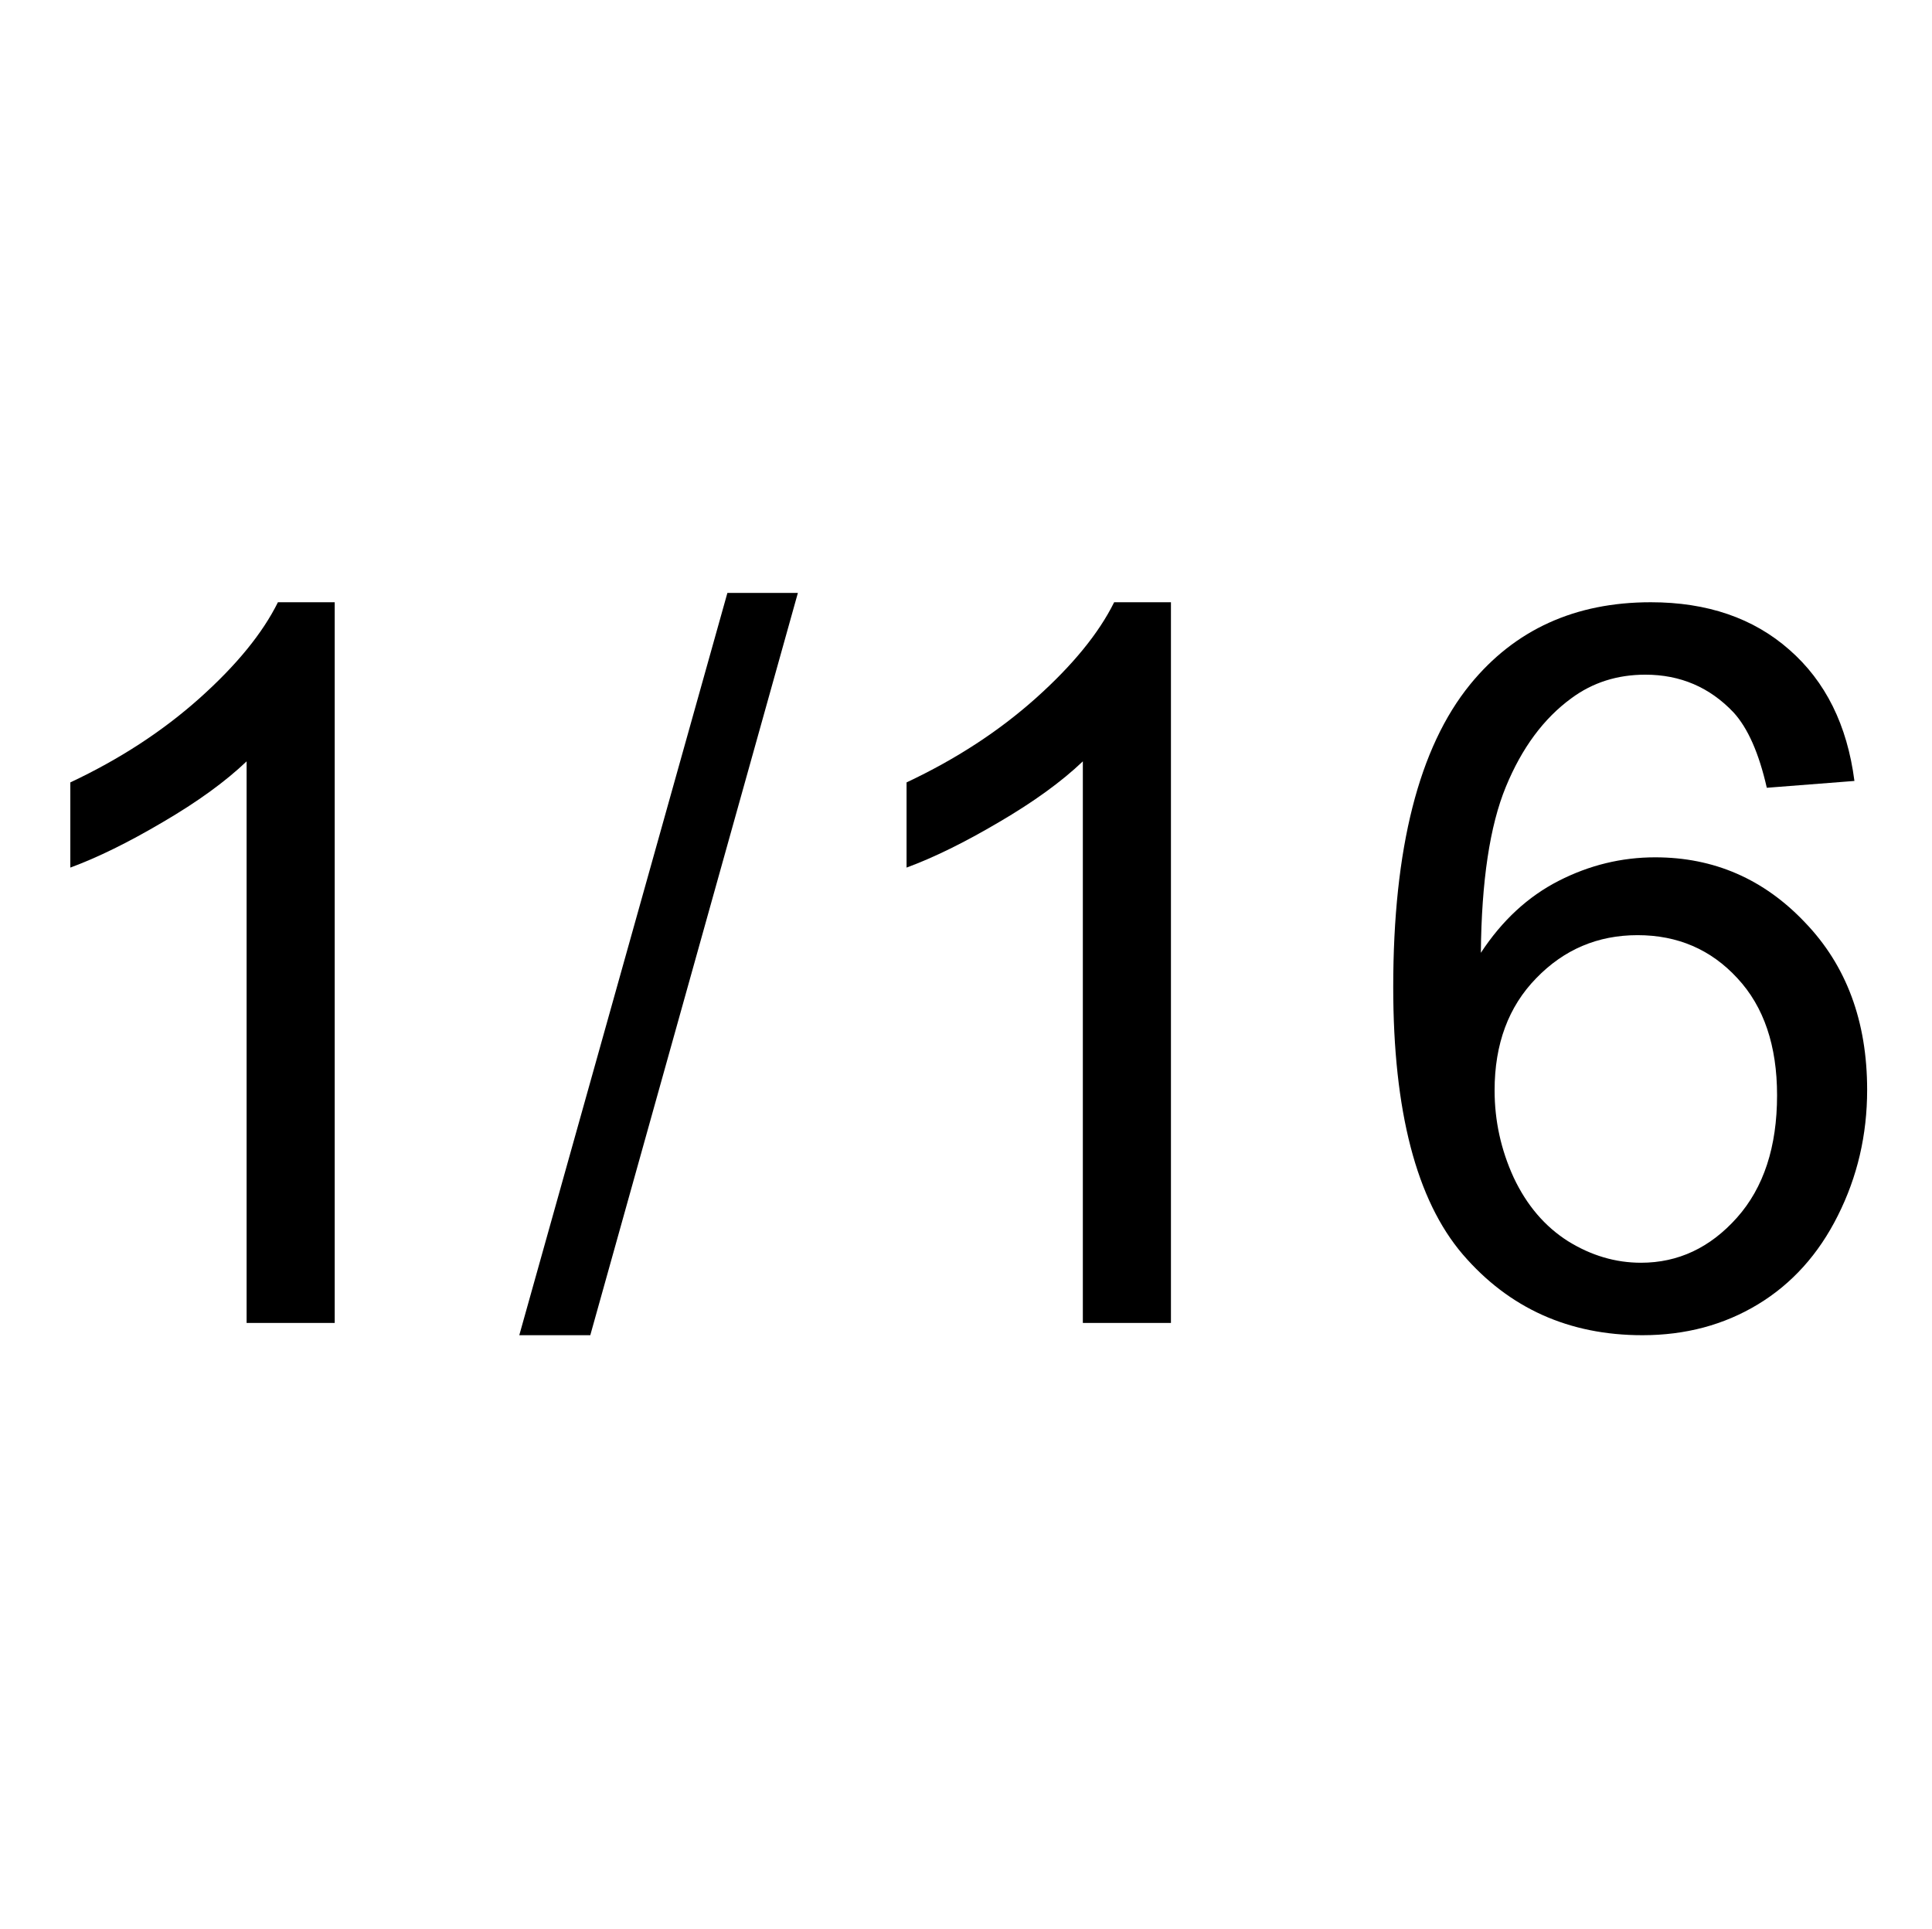
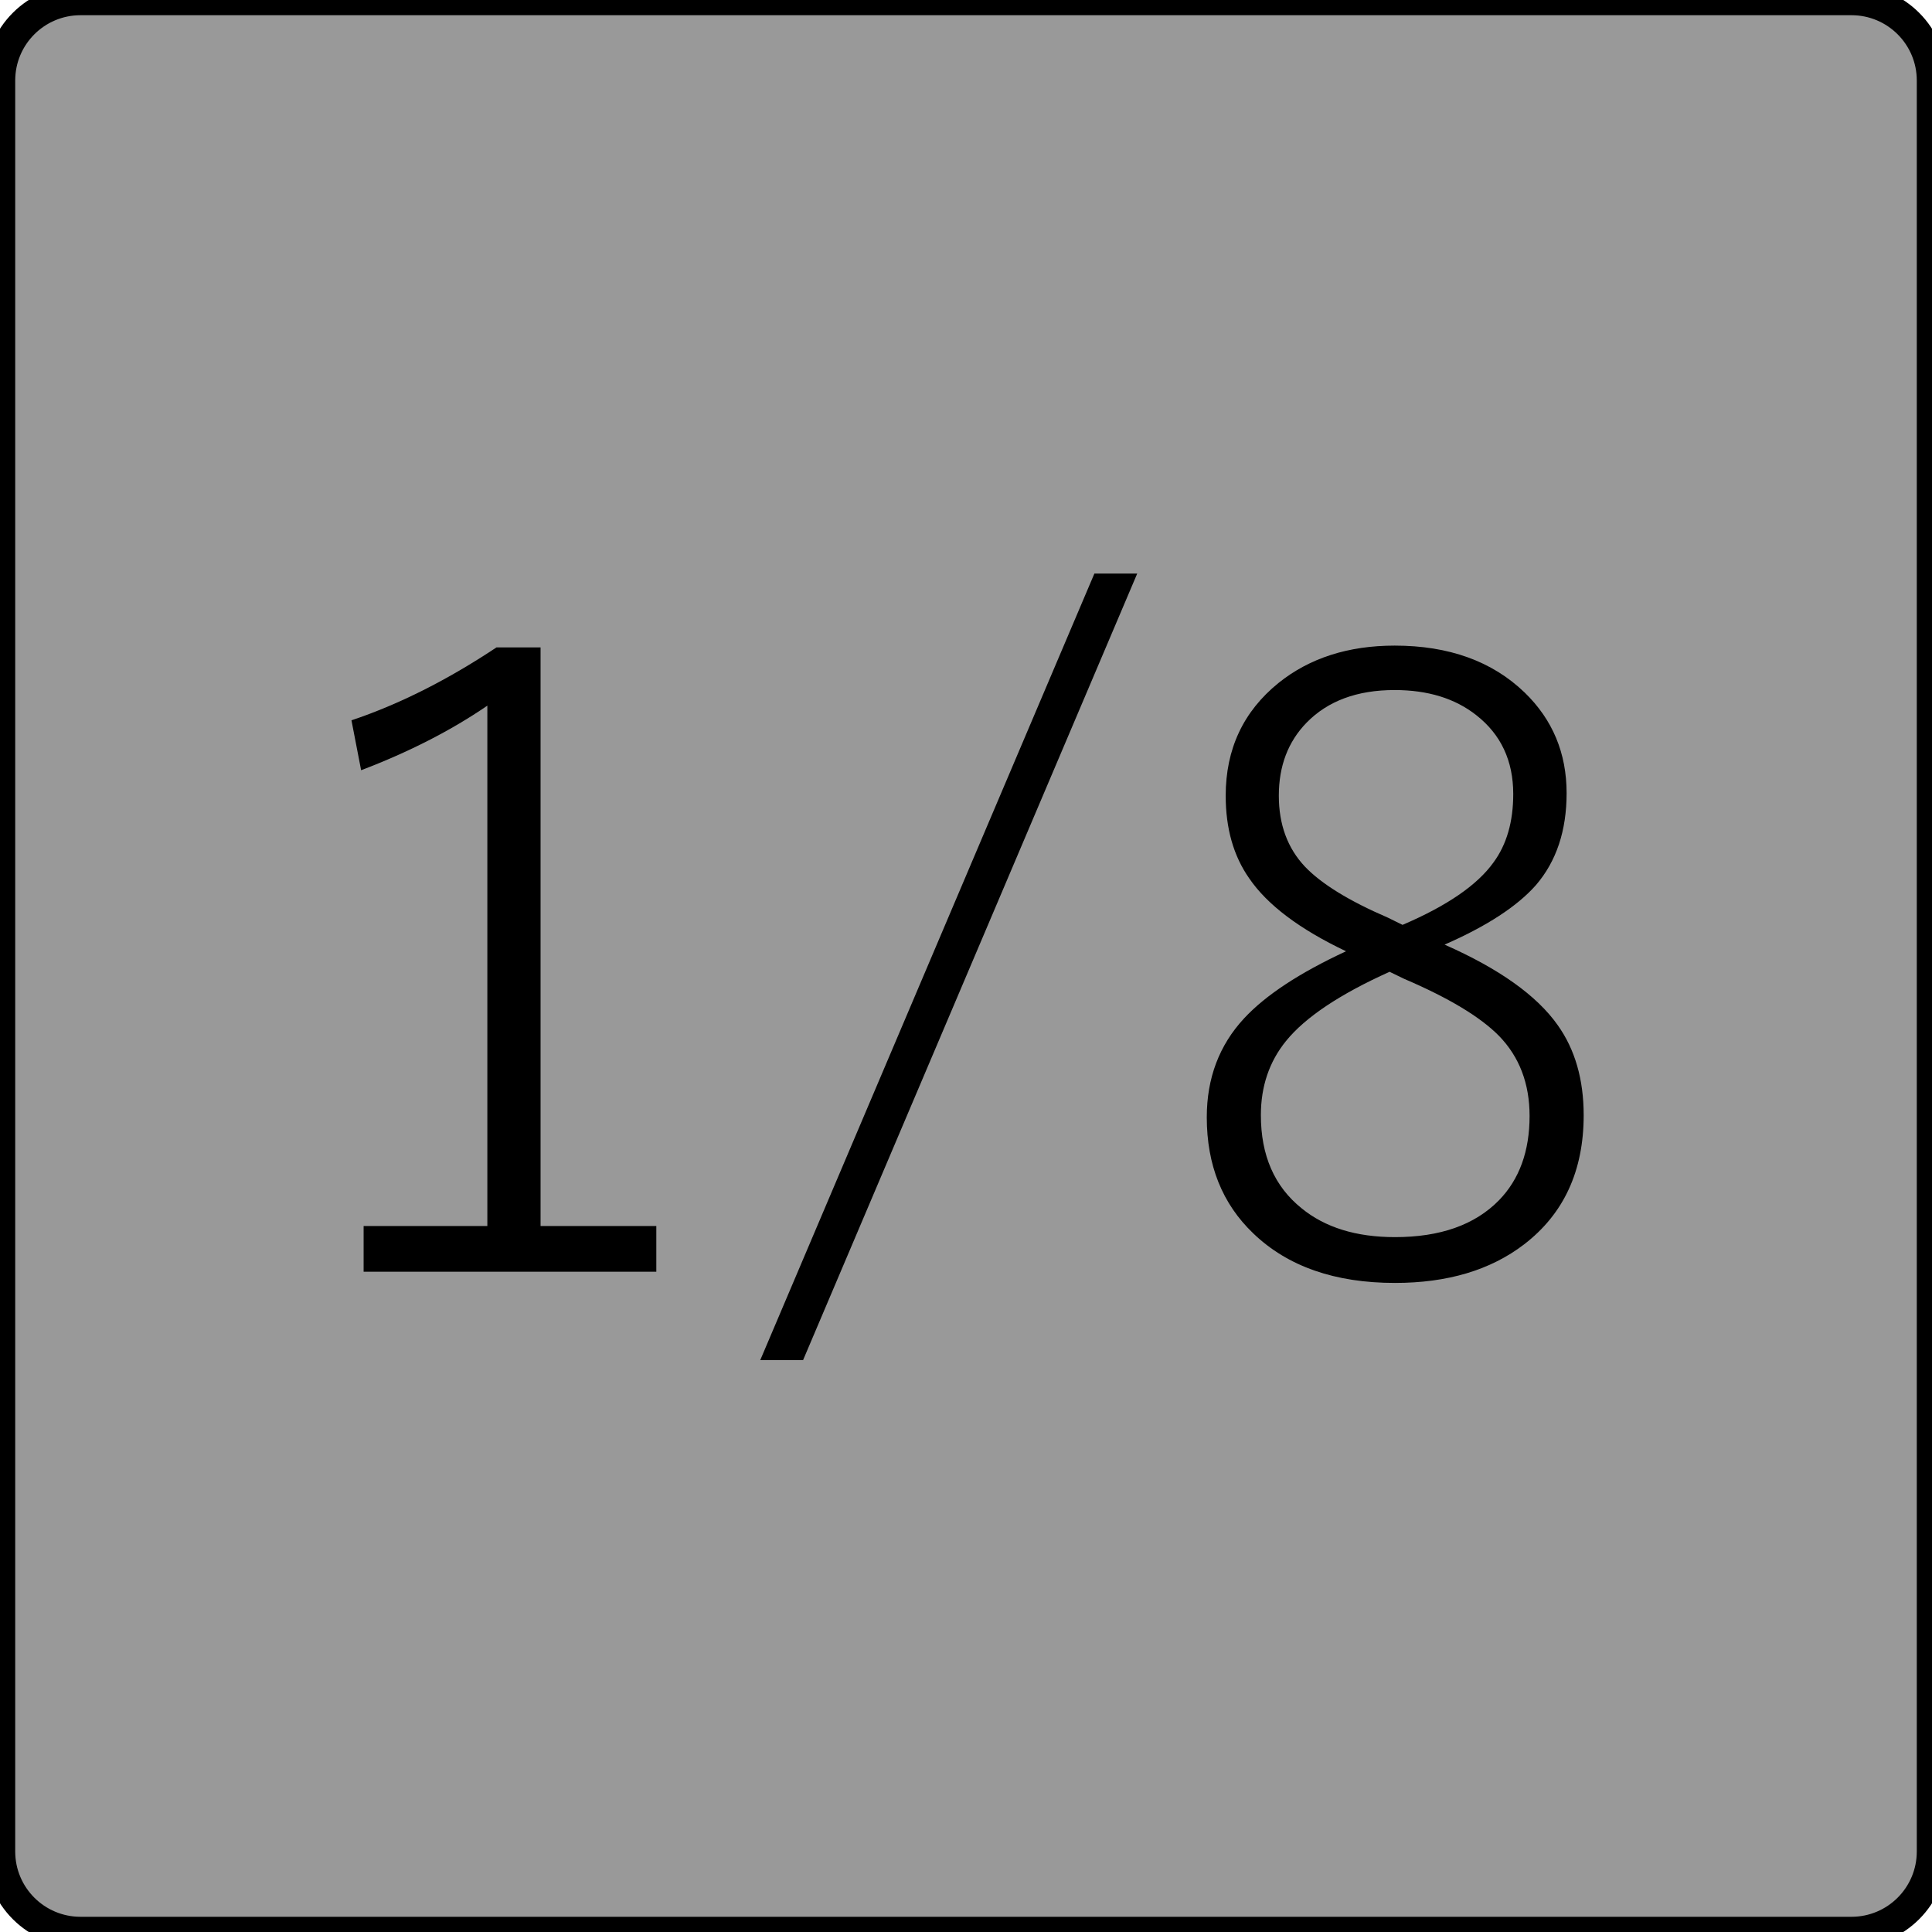
- <svg xmlns="http://www.w3.org/2000/svg" version="1.0" id="svg111794" x="0px" y="0px" width="19.993" height="19.957" viewBox="0 0 19.993 19.957" enable-background="new 0 0 17.856 17.859" xml:space="preserve">
-   <defs id="defs13">
- 	
- 	
- 	
- </defs>
-   <g aria-label="1/16" transform="matrix(0.4086518,0,0,0.4086518,5.277291,8.029618)" id="text833" style="font-style:normal;font-variant:normal;font-weight:normal;font-stretch:normal;font-size:25.391px;line-height:100%;font-family:Arial;-inkscape-font-specification:Arial;font-variant-ligatures:normal;font-variant-position:normal;font-variant-caps:normal;font-variant-numeric:normal;font-variant-alternates:normal;font-variant-east-asian:normal;font-feature-settings:normal;font-variation-settings:normal;text-indent:0;text-align:center;text-decoration:none;text-decoration-line:none;text-decoration-style:solid;text-decoration-color:#000000;letter-spacing:0px;word-spacing:0px;text-transform:none;writing-mode:lr-tb;direction:ltr;text-orientation:mixed;dominant-baseline:auto;baseline-shift:baseline;text-anchor:middle;white-space:normal;shape-padding:0;shape-margin:0;inline-size:0;opacity:1;vector-effect:none;fill:#000000;fill-opacity:1;stroke:none;stroke-width:1px;stroke-linecap:butt;stroke-linejoin:miter;stroke-miterlimit:4;stroke-dasharray:none;stroke-dashoffset:0;stroke-opacity:1;stop-color:#000000;stop-opacity:1">
-     <path d="M -4.438,13.851 H -6.669 V -0.37 Q -7.475,0.399 -8.789,1.167 -10.091,1.936 -11.133,2.32 V 0.163 Q -9.261,-0.717 -7.86,-1.969 -6.459,-3.222 -5.876,-4.399 H -4.438 Z" id="path832" />
-     <path d="M 0.236,14.161 5.506,-4.635 H 7.291 L 2.034,14.161 Z" id="path834" />
-     <path d="M 16.738,13.851 H 14.507 V -0.37 Q 13.701,0.399 12.387,1.167 11.085,1.936 10.043,2.32 V 0.163 Q 11.915,-0.717 13.316,-1.969 14.717,-3.222 15.3,-4.399 H 16.738 Z" id="path836" />
-     <path d="M 34.046,0.126 31.827,0.299 Q 31.529,-1.015 30.984,-1.61 30.079,-2.565 28.752,-2.565 27.686,-2.565 26.88,-1.969 25.826,-1.201 25.219,0.275 24.611,1.75 24.586,4.478 25.392,3.25 26.558,2.655 27.723,2.06 29,2.06 31.232,2.06 32.794,3.709 34.368,5.345 34.368,7.949 34.368,9.66 33.625,11.135 32.893,12.598 31.604,13.379 30.314,14.161 28.678,14.161 25.888,14.161 24.128,12.115 22.367,10.057 22.367,5.345 22.367,0.076 24.314,-2.317 26.012,-4.399 28.889,-4.399 31.033,-4.399 32.397,-3.197 33.773,-1.994 34.046,0.126 Z M 24.934,7.961 Q 24.934,9.115 25.417,10.168 25.913,11.222 26.793,11.78 27.673,12.326 28.641,12.326 30.054,12.326 31.071,11.185 32.087,10.044 32.087,8.085 32.087,6.201 31.083,5.122 30.079,4.031 28.554,4.031 27.041,4.031 25.987,5.122 24.934,6.201 24.934,7.961 Z" id="path838" />
+ <svg xmlns="http://www.w3.org/2000/svg" xmlns:xlink="http://www.w3.org/1999/xlink" version="1.0" id="svg7595" x="0px" y="0px" width="24" height="24" viewBox="0 0 24 24" enable-background="new 0 0 18 18" xml:space="preserve">
+   <defs id="defs67960" />
+   <rect style="fill:#999999;stroke:#000000;stroke-width:0.378;stroke-miterlimit:4;stroke-dasharray:none;stroke-opacity:1" id="rect109948" width="24" height="24" x="0" y="0" ry="1" />
+   <g id="layer1" transform="translate(-46.75571,-67.83304)">
+     <g id="g67940">
+       <defs id="defs67935">
+         <rect id="SVGID_1_" x="46.755" y="67.833" width="18" height="18" />
+       </defs>
+       <clipPath id="SVGID_2_">
+         <use xlink:href="#SVGID_1_" overflow="visible" id="use67937" x="0" y="0" width="100%" height="100%" />
+       </clipPath>
+     </g>
+   </g>
+   <g aria-label="1/8" id="text169233" style="font-size:10.667px;line-height:0.95;font-family:'Yu Gothic';-inkscape-font-specification:'Yu Gothic, Normal';font-variant-ligatures:none;text-align:center;letter-spacing:0px;word-spacing:-1px;text-anchor:middle">
+     <path d="m 6.715,8.042 v 7.188 h 1.438 v 0.568 H 4.517 v -0.568 H 6.054 V 8.766 Q 5.377,9.229 4.486,9.568 L 4.366,8.948 Q 5.252,8.651 6.168,8.042 Z" id="path234640" />
+     <path d="M 14.127,7.125 9.976,16.896 H 9.444 L 13.595,7.125 Z" id="path234642" />
+     <path d="m 17.944,11.734 q 1.016,0.448 1.406,1 0.323,0.453 0.323,1.12 0,1.036 -0.74,1.604 -0.625,0.479 -1.604,0.479 -1.12,0 -1.76,-0.615 -0.578,-0.552 -0.578,-1.443 0,-0.729 0.464,-1.229 0.401,-0.432 1.266,-0.833 -0.865,-0.411 -1.203,-0.906 -0.292,-0.417 -0.292,-1.026 0,-0.87 0.656,-1.401 0.578,-0.464 1.443,-0.464 1.01,0 1.615,0.583 0.521,0.505 0.521,1.25 0,0.698 -0.38,1.141 -0.349,0.396 -1.135,0.74 z m -0.521,-0.245 q 0.828,-0.354 1.13,-0.776 0.245,-0.333 0.245,-0.849 0,-0.62 -0.458,-0.979 -0.396,-0.313 -1.016,-0.313 -0.698,0 -1.094,0.406 -0.344,0.354 -0.344,0.906 0,0.536 0.323,0.88 0.307,0.323 1.031,0.635 z m -0.161,0.583 q -0.927,0.417 -1.286,0.859 -0.313,0.385 -0.313,0.922 0,0.75 0.505,1.156 0.438,0.359 1.161,0.359 0.844,0 1.292,-0.458 0.38,-0.391 0.38,-1.047 0,-0.604 -0.38,-0.995 -0.349,-0.354 -1.177,-0.708 z" id="path234644" />
  </g>
</svg>
